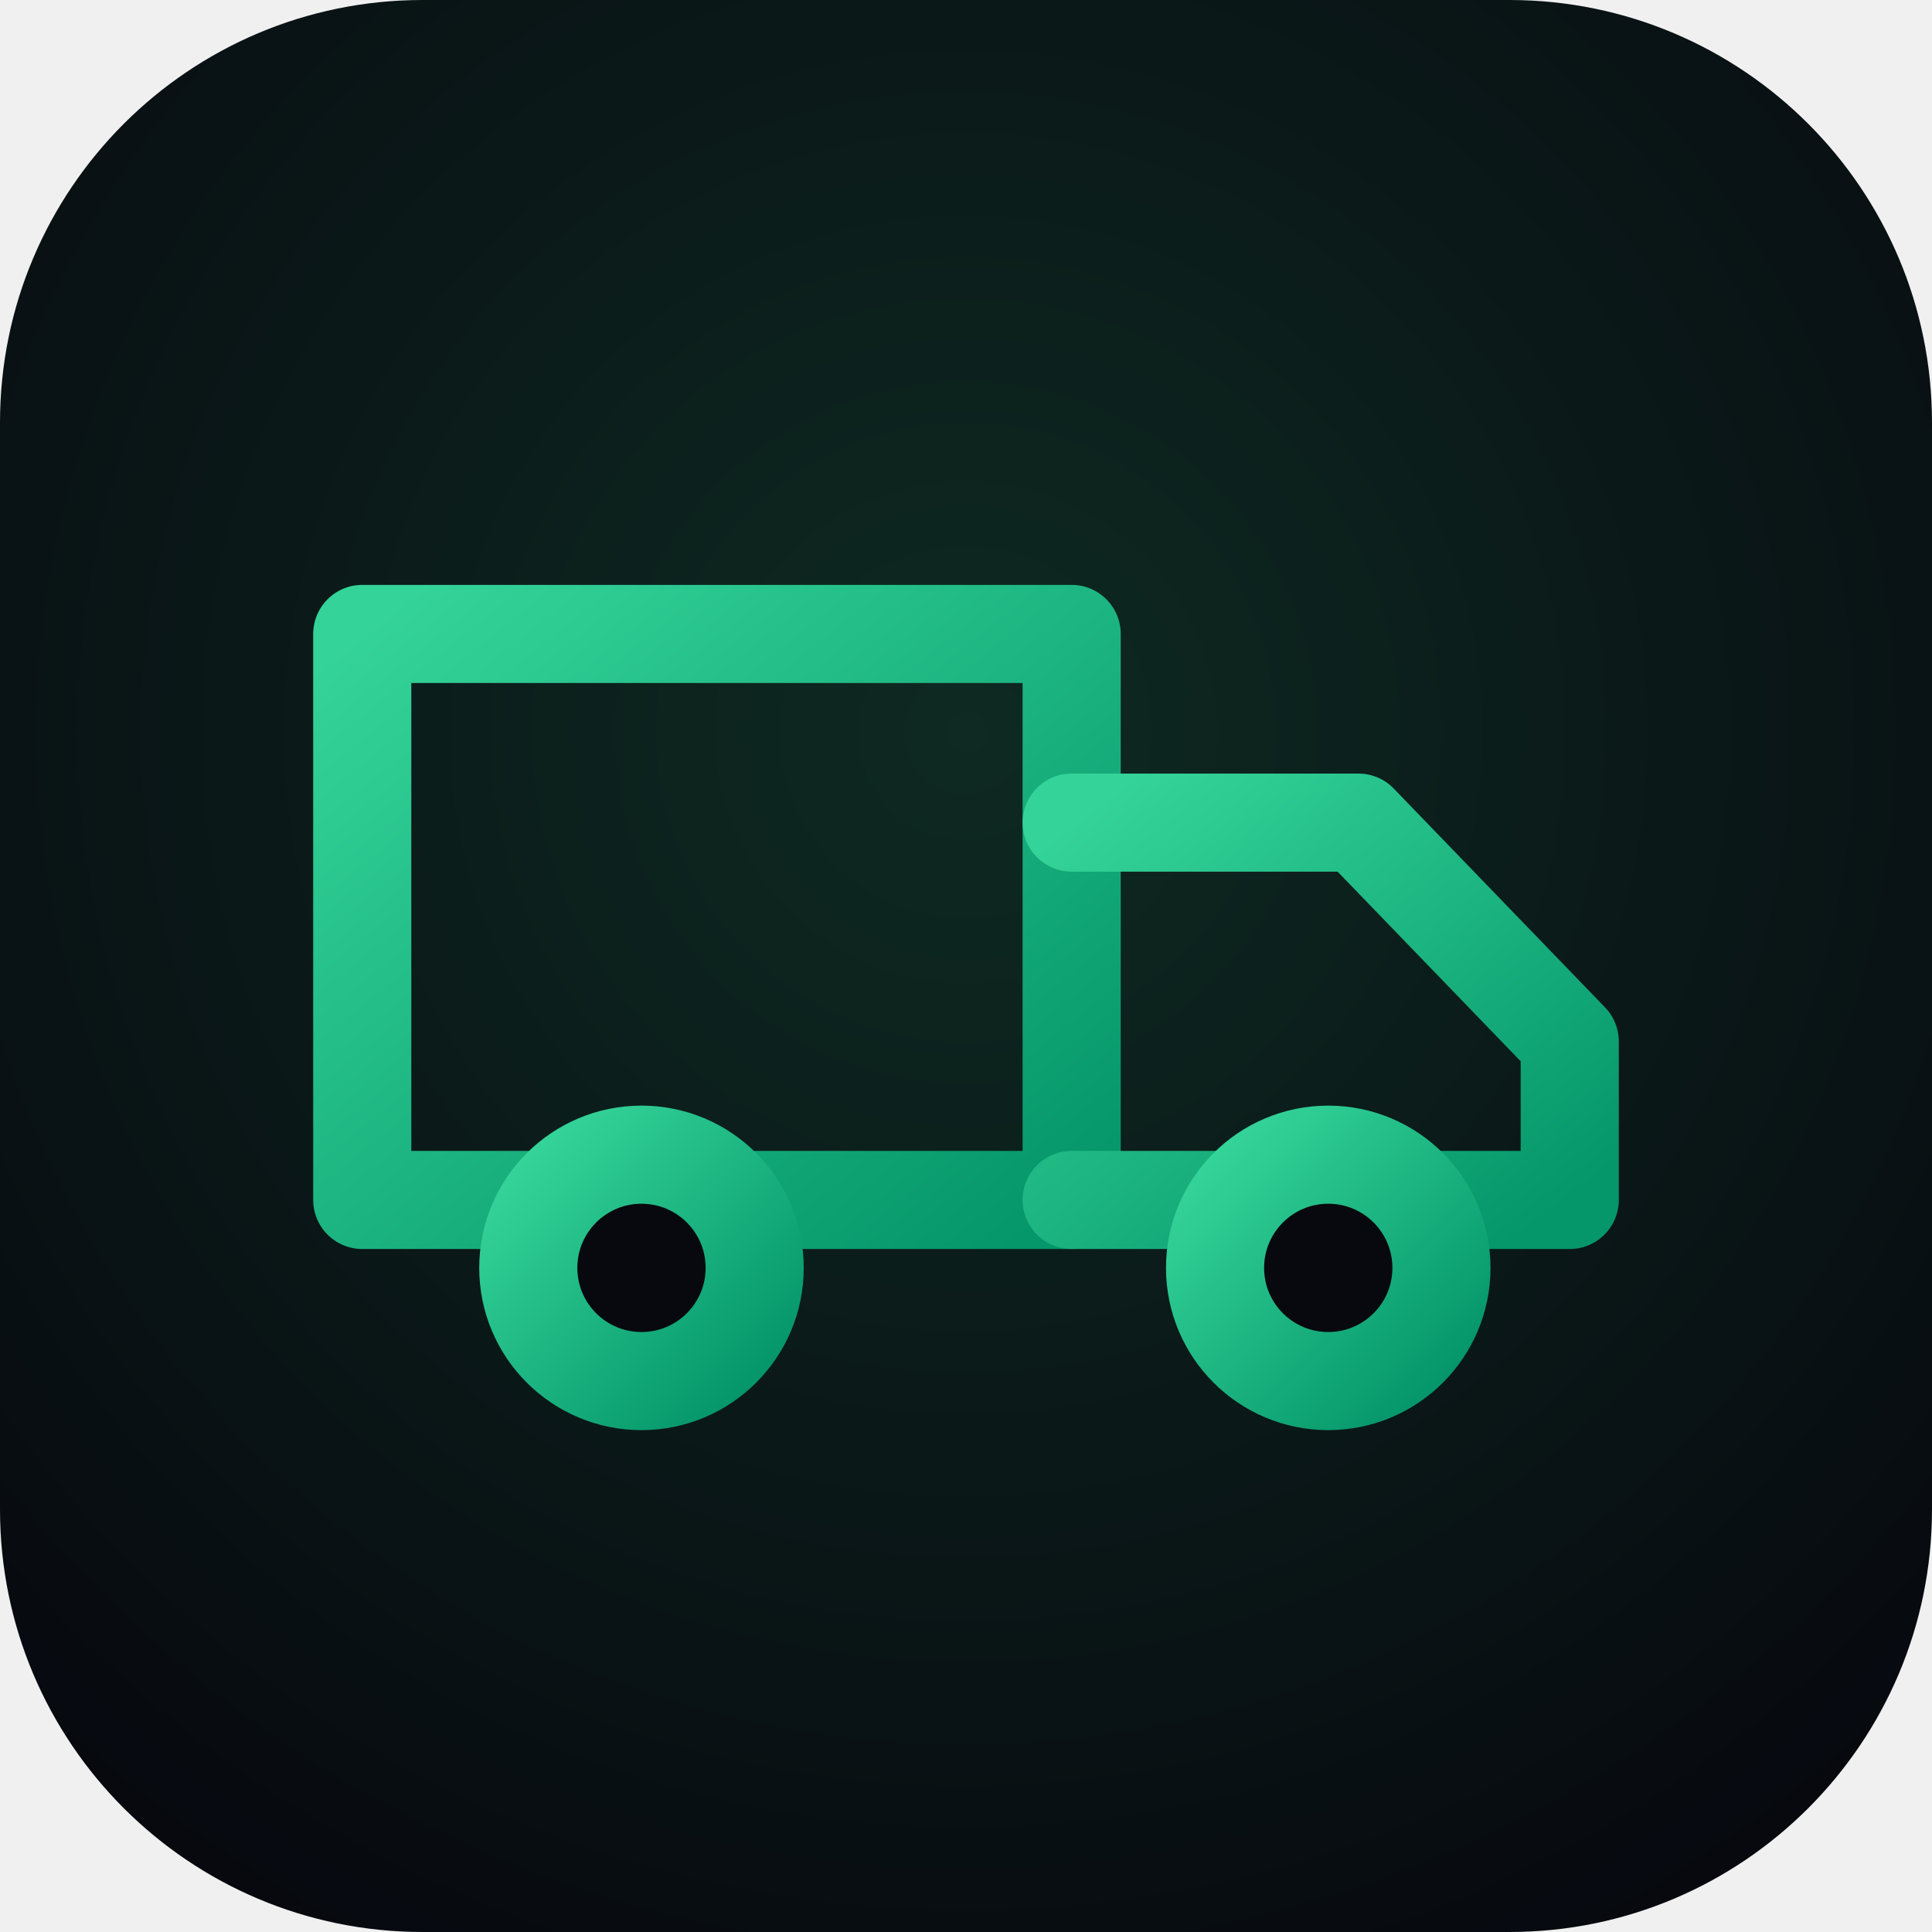
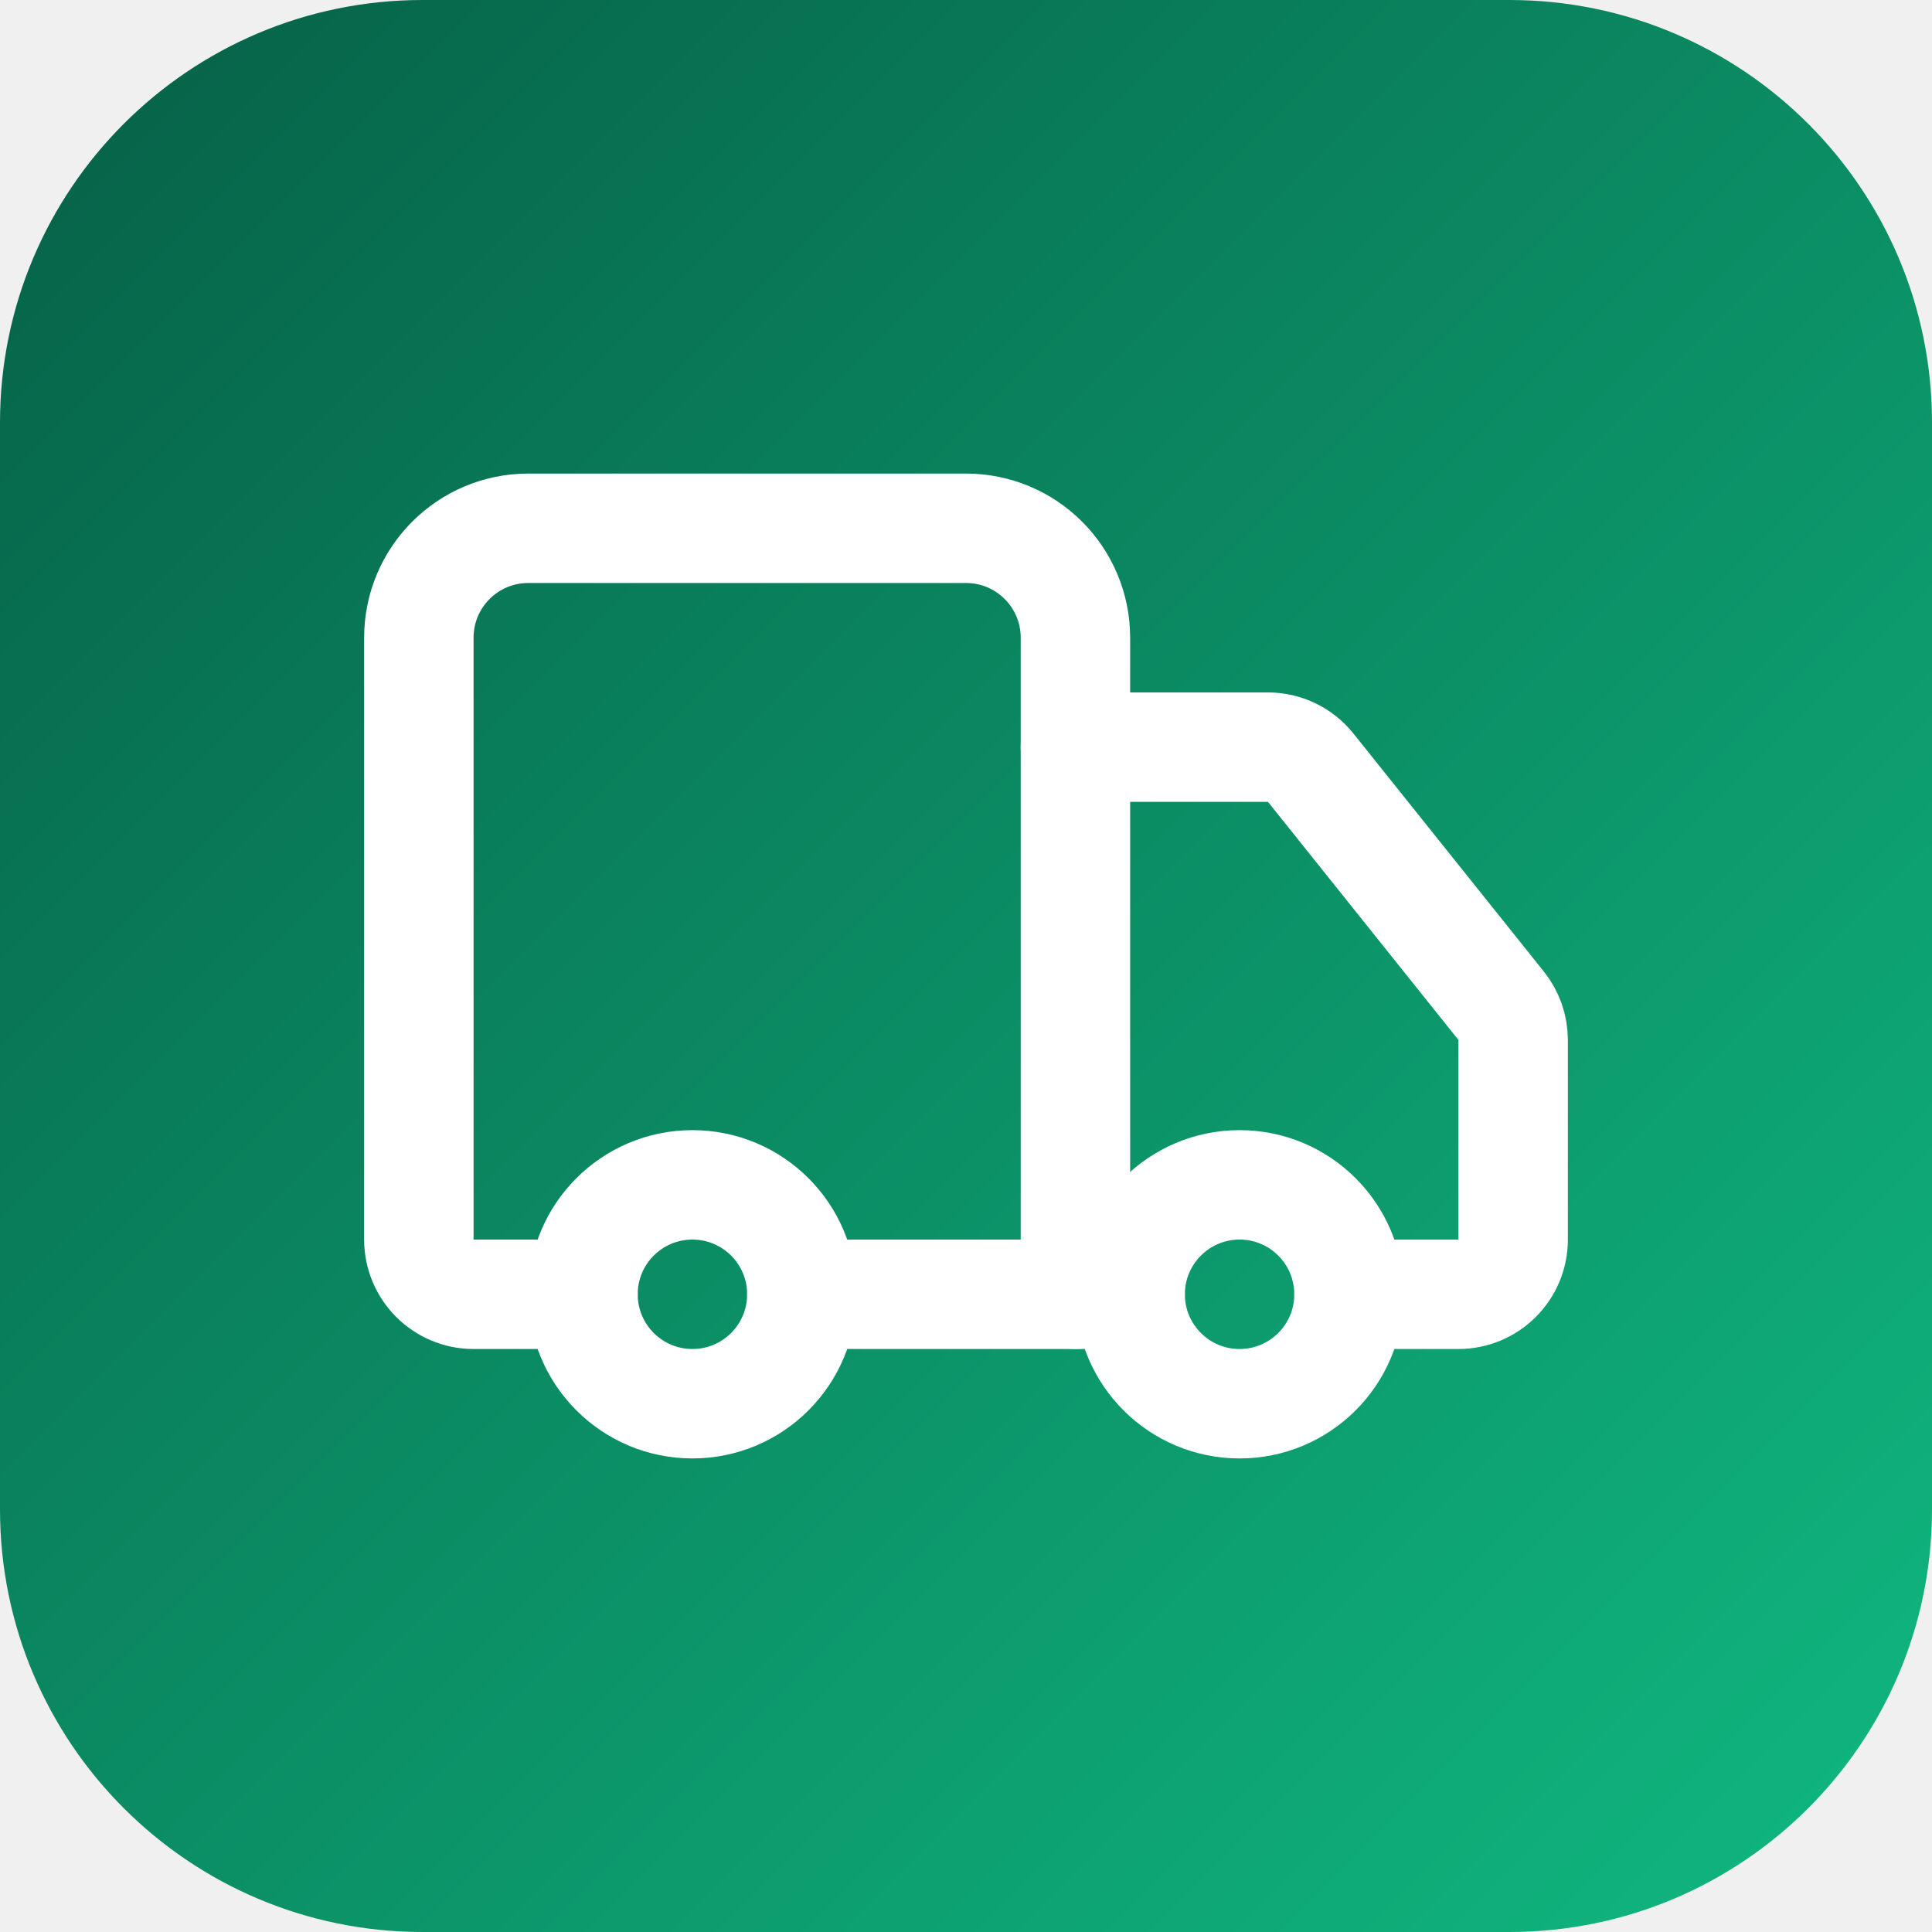
<svg xmlns="http://www.w3.org/2000/svg" viewBox="0 0 512 512" width="512" height="512">
  <defs>
    <linearGradient id="g" x1="0" y1="0" x2="1" y2="1">
-       <stop offset="0" stop-color="#34D399" />
-       <stop offset="1" stop-color="#059669" />
+       <stop offset="0" stop-color="#065F46" />
+       <stop offset="1" stop-color="#10B981" />
    </linearGradient>
-     <radialGradient id="glow" cx="50%" cy="38%" r="70%">
-       <stop offset="0" stop-color="#0E2A22" />
-       <stop offset="1" stop-color="#07090F" />
-     </radialGradient>
  </defs>
-   <rect width="512" height="512" rx="112" fill="url(#glow)" />
-   <g transform="translate(256 256) scale(1) translate(-256 -256)" fill="none" stroke="url(#g)" stroke-width="26" stroke-linecap="round" stroke-linejoin="round">
-     <path d="M96 168h188v150H96z" />
-     <path d="M284 218h76l56 58v42H284" />
-     <circle cx="170" cy="336" r="30" fill="#07090F" />
-     <circle cx="352" cy="336" r="30" fill="#07090F" />
+   <rect width="512" height="512" rx="112" fill="url(#g)" />
+   <g transform="translate(256 256) scale(14.5) translate(-12 -12)" fill="none" stroke="#fff" stroke-width="2" stroke-linecap="round" stroke-linejoin="round">
+     <path d="M14 18V6a2 2 0 0 0-2-2H4a2 2 0 0 0-2 2v11a1 1 0 0 0 1 1h2" />
+     <path d="M15 18H9" />
+     <path d="M19 18h2a1 1 0 0 0 1-1v-3.65a1 1 0 0 0-.22-.624l-3.48-4.35A1 1 0 0 0 17.52 8H14" />
+     <circle cx="17" cy="18" r="2" />
+     <circle cx="7" cy="18" r="2" />
  </g>
</svg>
